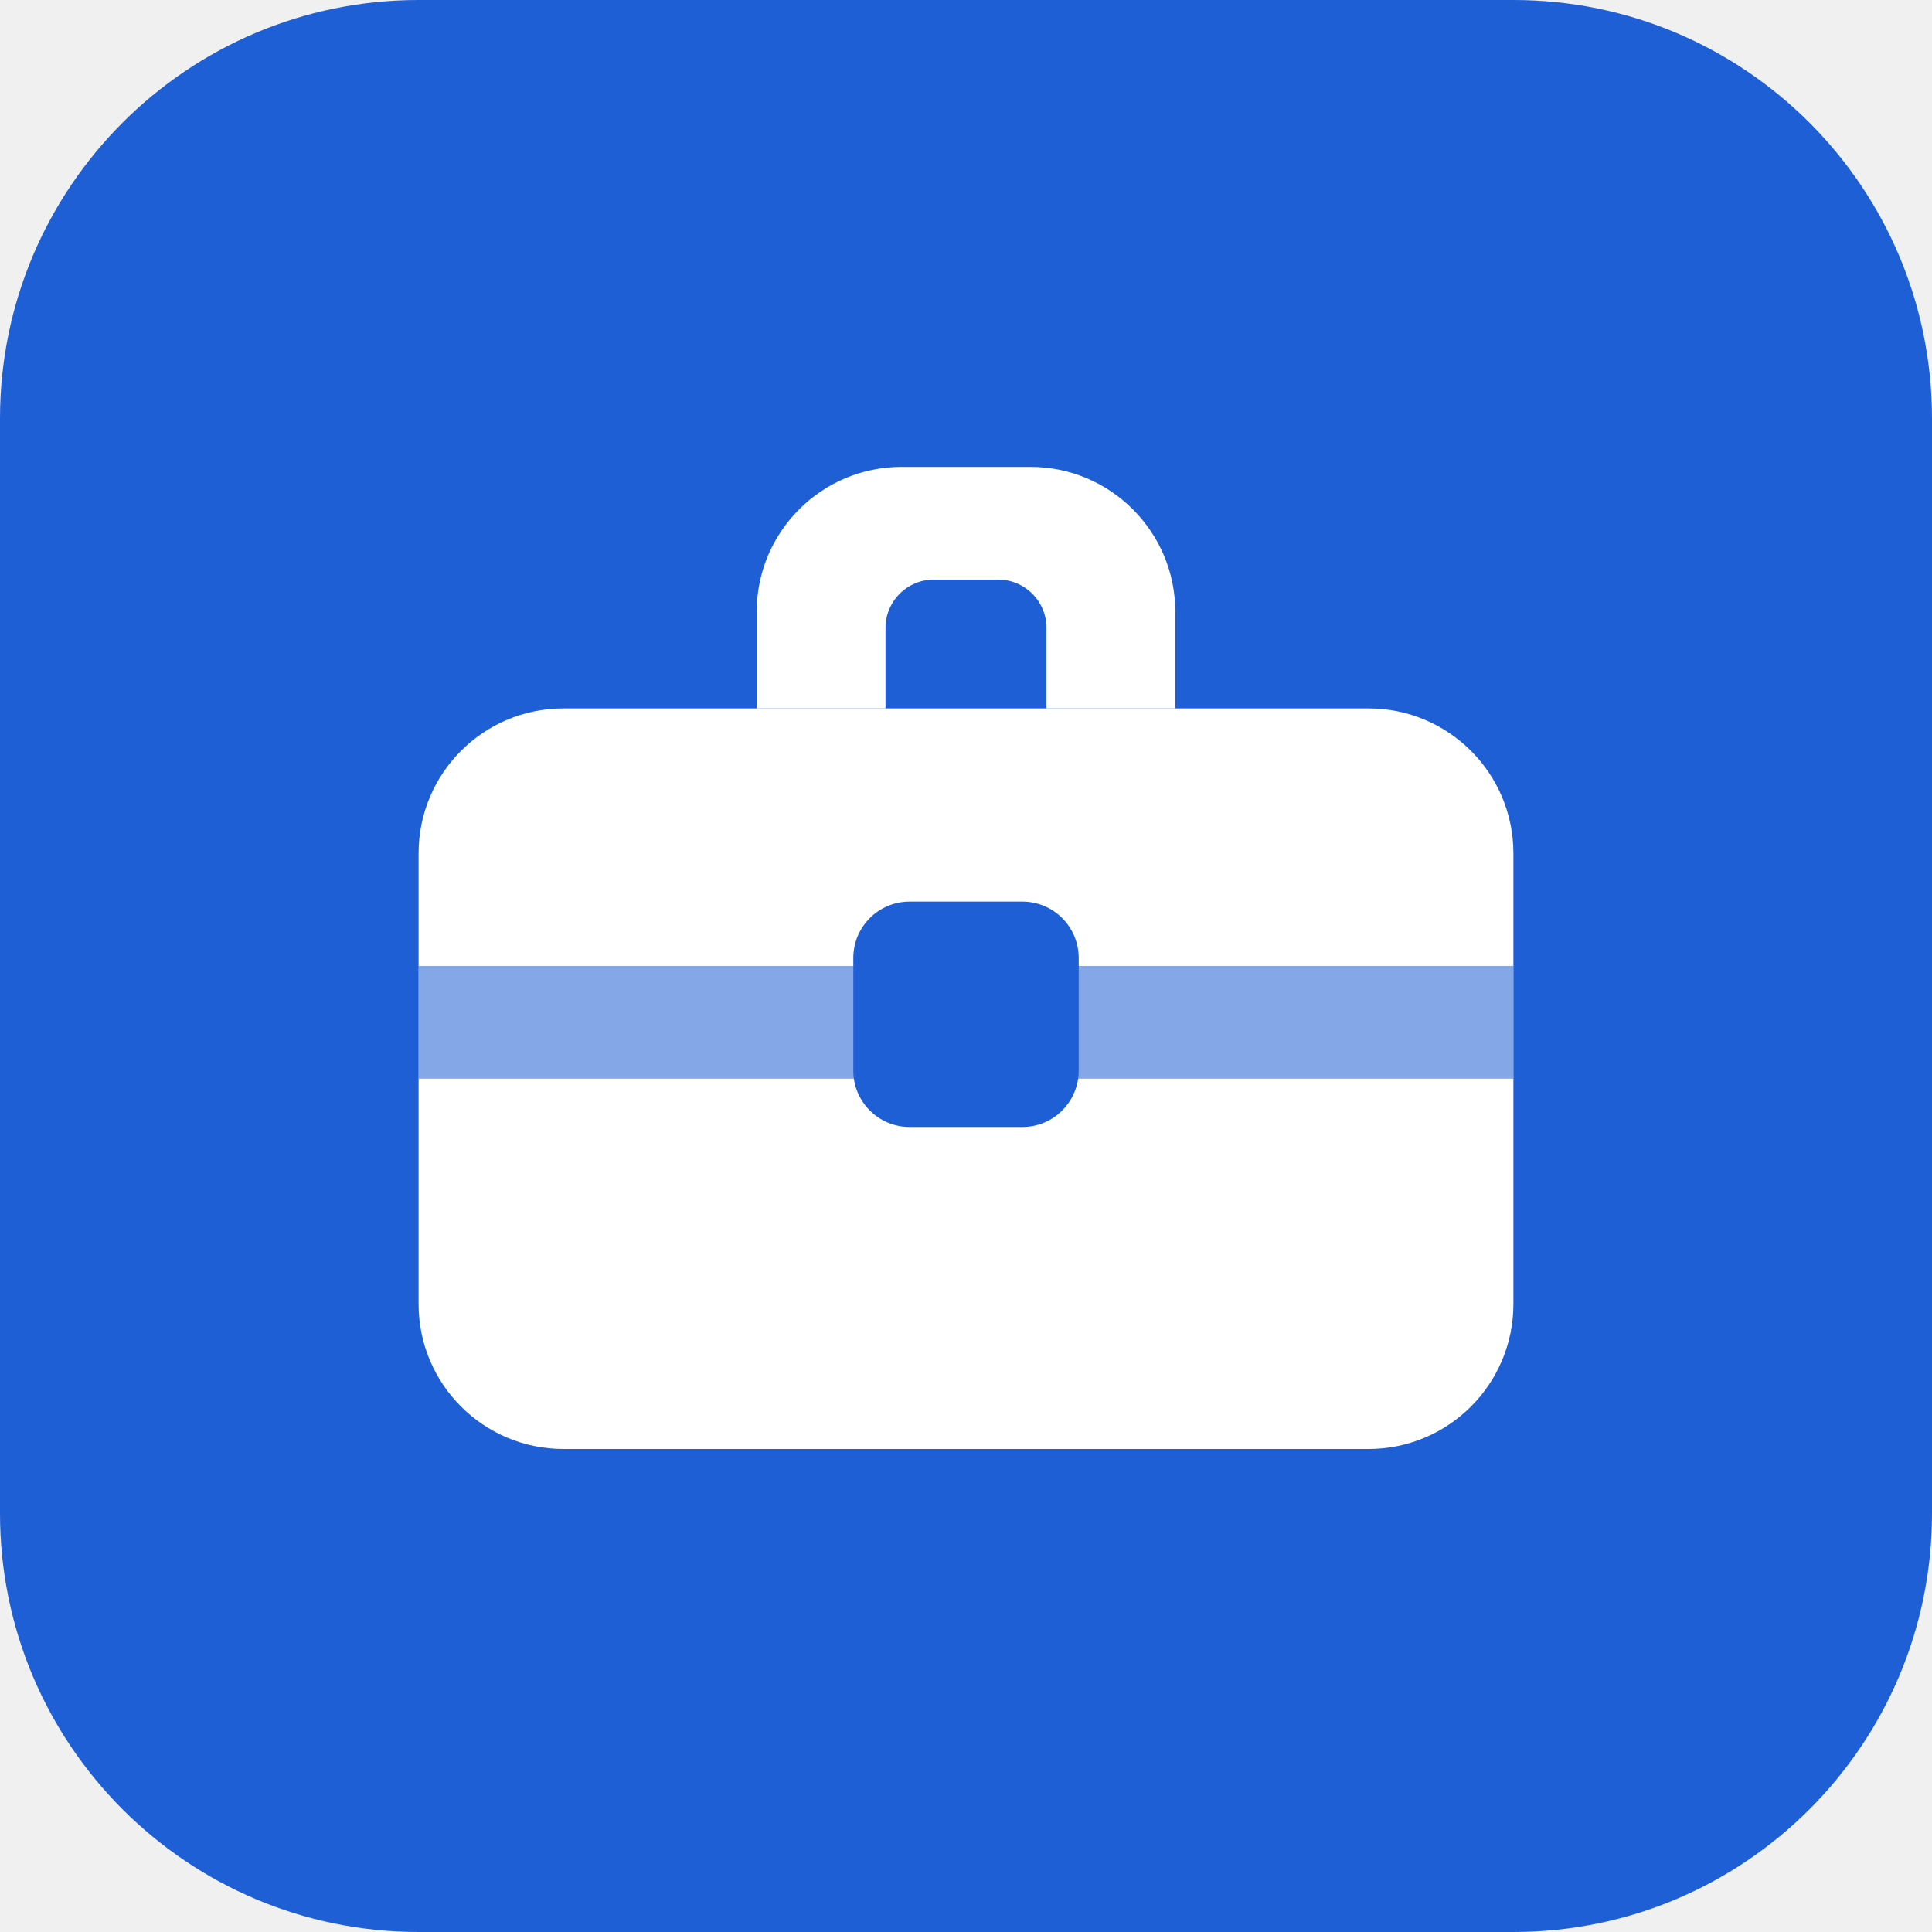
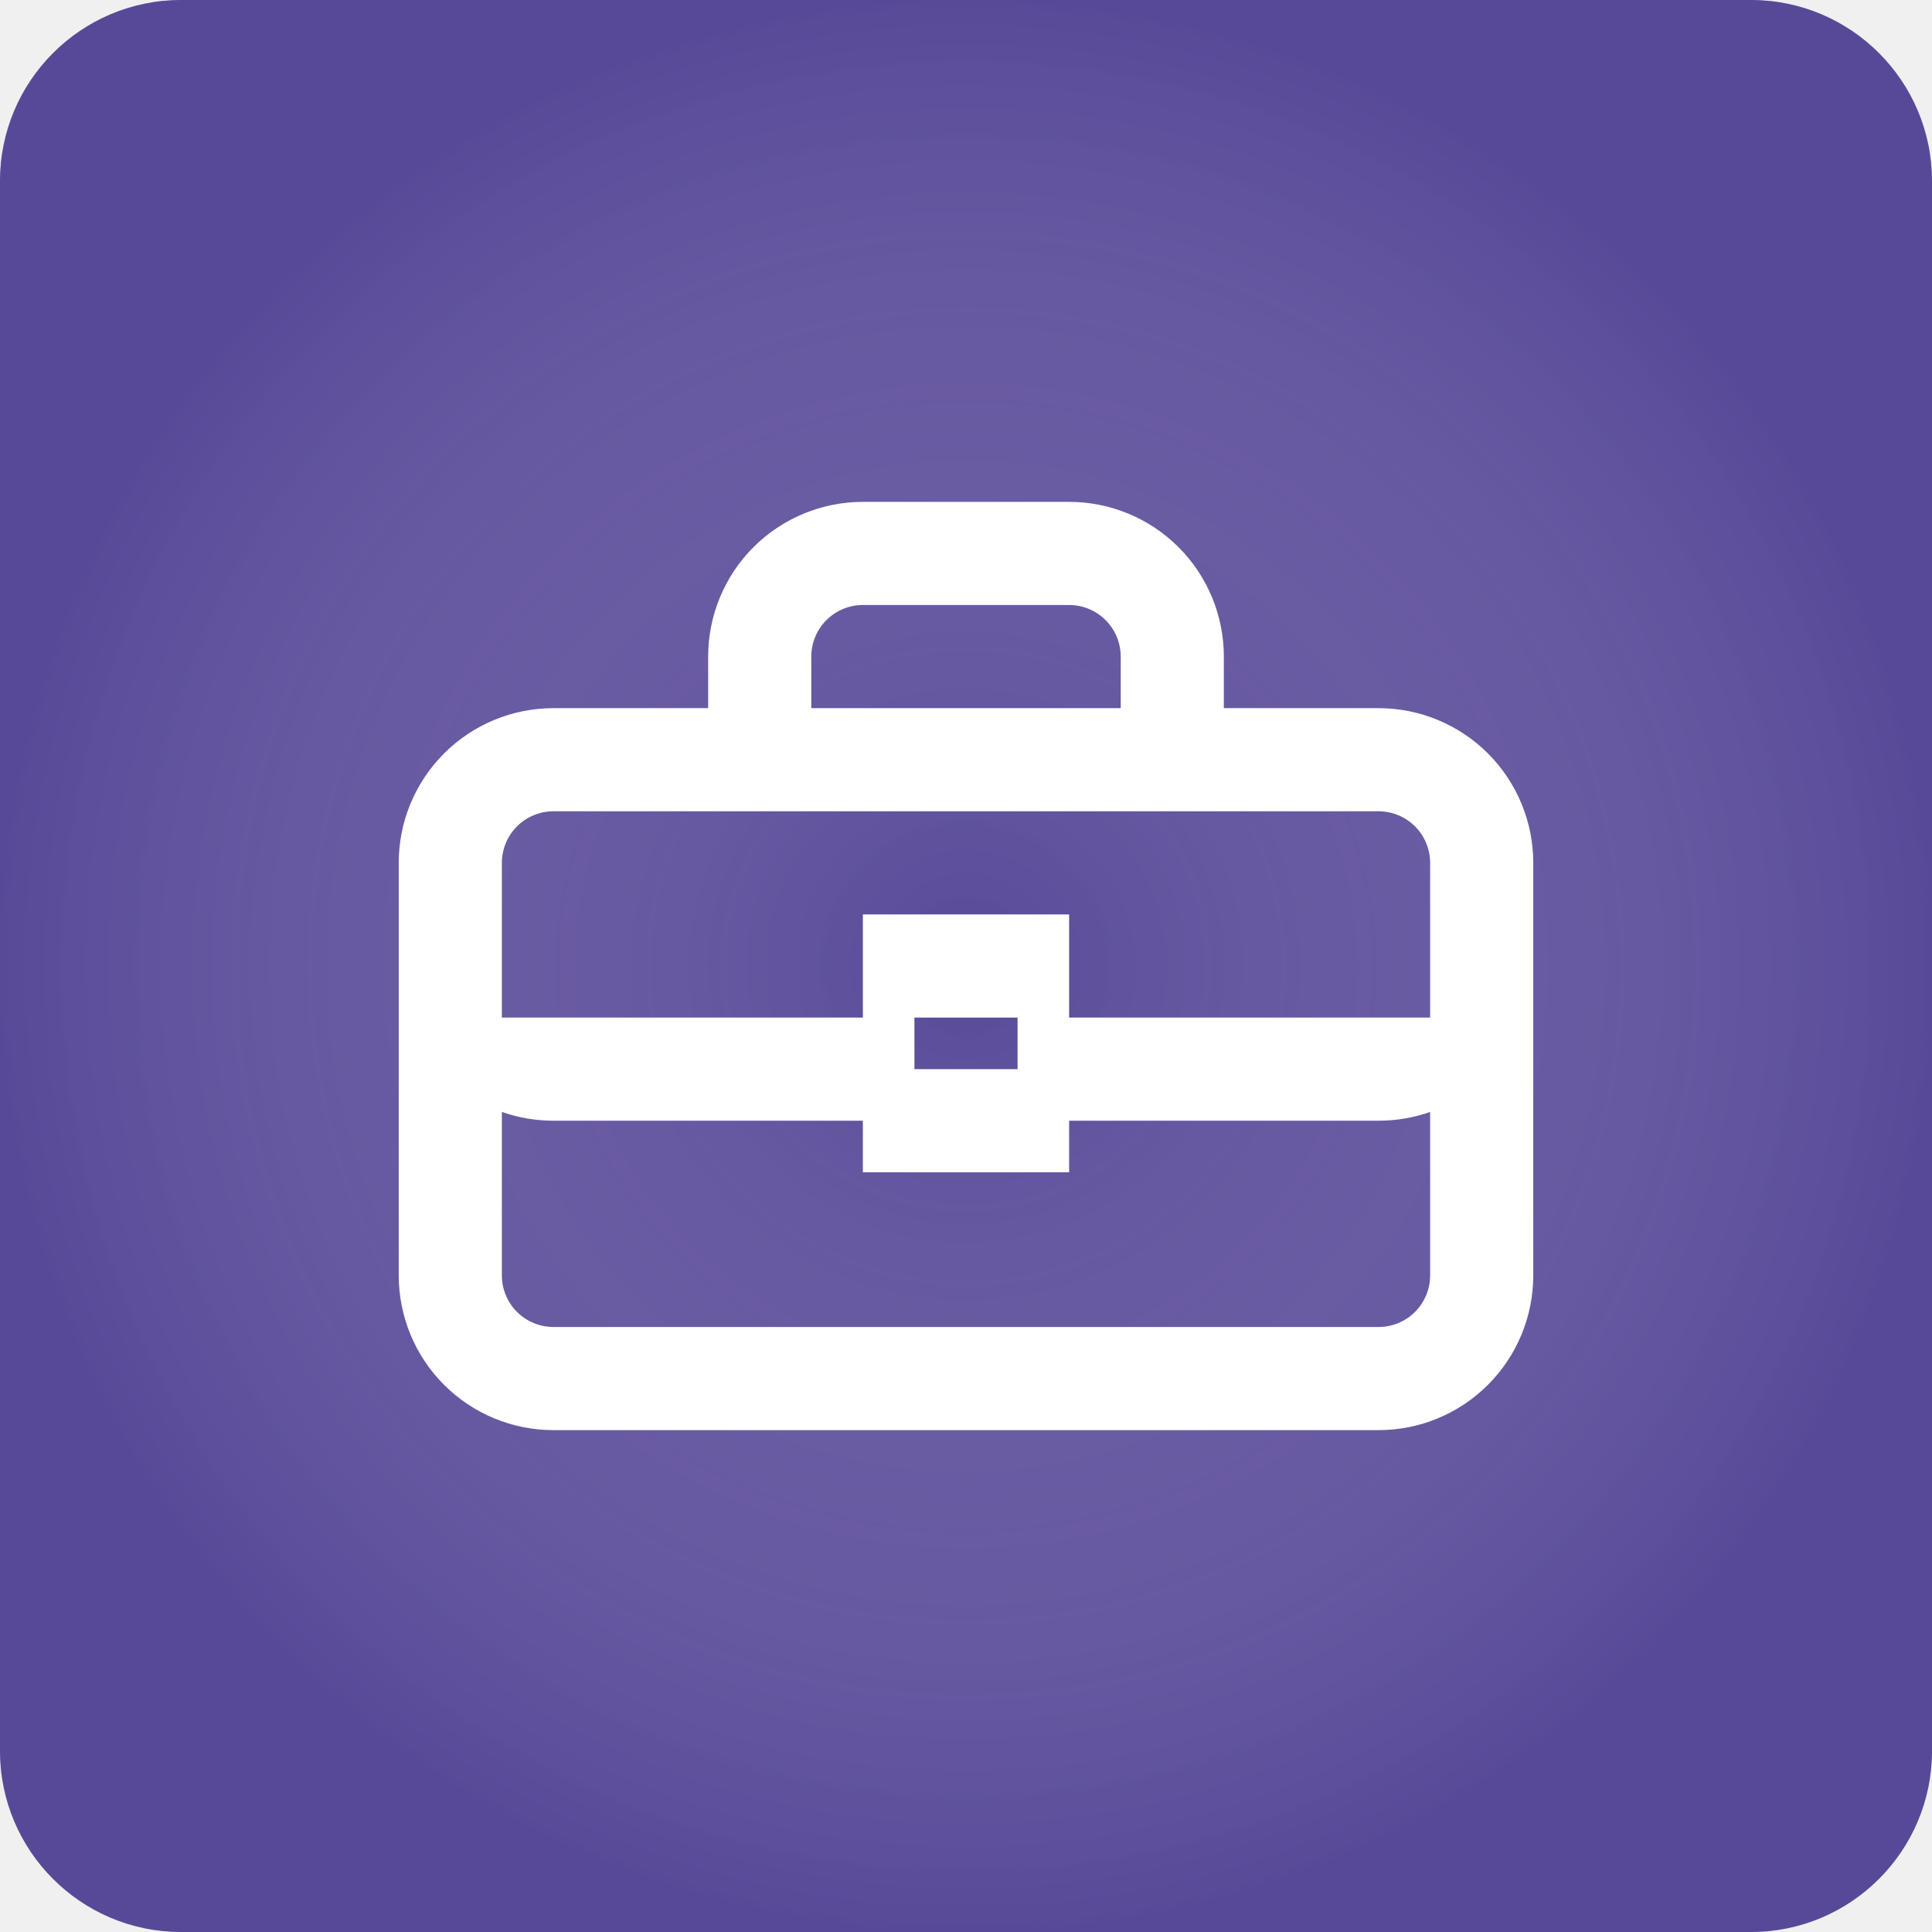
- <svg xmlns="http://www.w3.org/2000/svg" viewBox="0 0 120 120" role="img" aria-label="B2B Commerce">
-   <rect width="120" height="120" rx="26" ry="26" fill="#1f5fd6" />
-   <rect x="26" y="44" width="68" height="46" rx="9" ry="9" fill="#ffffff" />
-   <path d="M47 44v-6a9 9 0 0 1 9-9h8a9 9 0 0 1 9 9v6h-8v-5a3 3 0 0 0-3-3h-4a3 3 0 0 0-3 3v5z" fill="#ffffff" />
-   <rect x="26" y="60" width="68" height="7" fill="#1f5fd6" opacity="0.55" />
-   <rect x="53" y="56" width="14" height="14" rx="3.5" ry="3.5" fill="#1f5fd6" />
+ <svg xmlns="http://www.w3.org/2000/svg" width="128" height="128" viewBox="0 0 128 128" fill="none">
+   <g clip-path="url(#clip0_5_2)">
+     <rect width="128" height="128" rx="12" fill="#584998" />
+     <rect width="128" height="128" rx="12" fill="url(#paint0_radial_5_2)" fill-opacity="0.2" />
+     <path d="M57.167 33.25C54.448 33.25 51.841 34.33 49.919 36.252C47.997 38.174 46.917 40.782 46.917 43.5V46.917H36.667C33.948 46.917 31.341 47.997 29.419 49.919C27.497 51.841 26.417 54.448 26.417 57.167V84.5C26.417 87.219 27.497 89.826 29.419 91.748C31.341 93.67 33.948 94.75 36.667 94.75H91.333C94.052 94.75 96.659 93.67 98.581 91.748C100.503 89.826 101.583 87.219 101.583 84.5V57.167C101.583 54.448 100.503 51.841 98.581 49.919C96.659 47.997 94.052 46.917 91.333 46.917H81.083V43.5C81.083 40.782 80.003 38.174 78.081 36.252C76.159 34.33 73.552 33.25 70.833 33.25H57.167ZM57.167 40.083H70.833C71.74 40.083 72.609 40.443 73.249 41.084C73.89 41.725 74.25 42.594 74.25 43.5V46.917H53.75V43.5C53.75 42.594 54.11 41.725 54.751 41.084C55.392 40.443 56.261 40.083 57.167 40.083ZM36.667 53.75H91.333C92.24 53.75 93.109 54.11 93.749 54.751C94.39 55.392 94.75 56.261 94.75 57.167V67.417H70.833V60.583H57.167V67.417H33.25V57.167C33.25 56.261 33.61 55.392 34.251 54.751C34.892 54.11 35.761 53.75 36.667 53.75ZM60.583 67.417H67.417V70.833H60.583V67.417ZM33.25 73.669C34.319 74.045 35.471 74.25 36.667 74.25H57.167V77.667H70.833V74.25H91.333C92.529 74.25 93.681 74.045 94.75 73.669V84.5C94.75 85.406 94.39 86.275 93.749 86.916C93.109 87.557 92.24 87.917 91.333 87.917H36.667C35.761 87.917 34.892 87.557 34.251 86.916C33.61 86.275 33.25 85.406 33.25 84.5V73.669Z" fill="white" />
+   </g>
+   <defs>
+     <radialGradient id="paint0_radial_5_2" cx="0" cy="0" r="1" gradientUnits="userSpaceOnUse" gradientTransform="translate(64 64) rotate(90) scale(64)">
+       <stop stop-color="#584998" />
+       <stop offset="0.5" stop-color="white" stop-opacity="0.5" />
+       <stop offset="1" stop-color="#584998" />
+     </radialGradient>
+     <clipPath id="clip0_5_2">
+       <rect width="128" height="128" fill="white" />
+     </clipPath>
+   </defs>
</svg>
